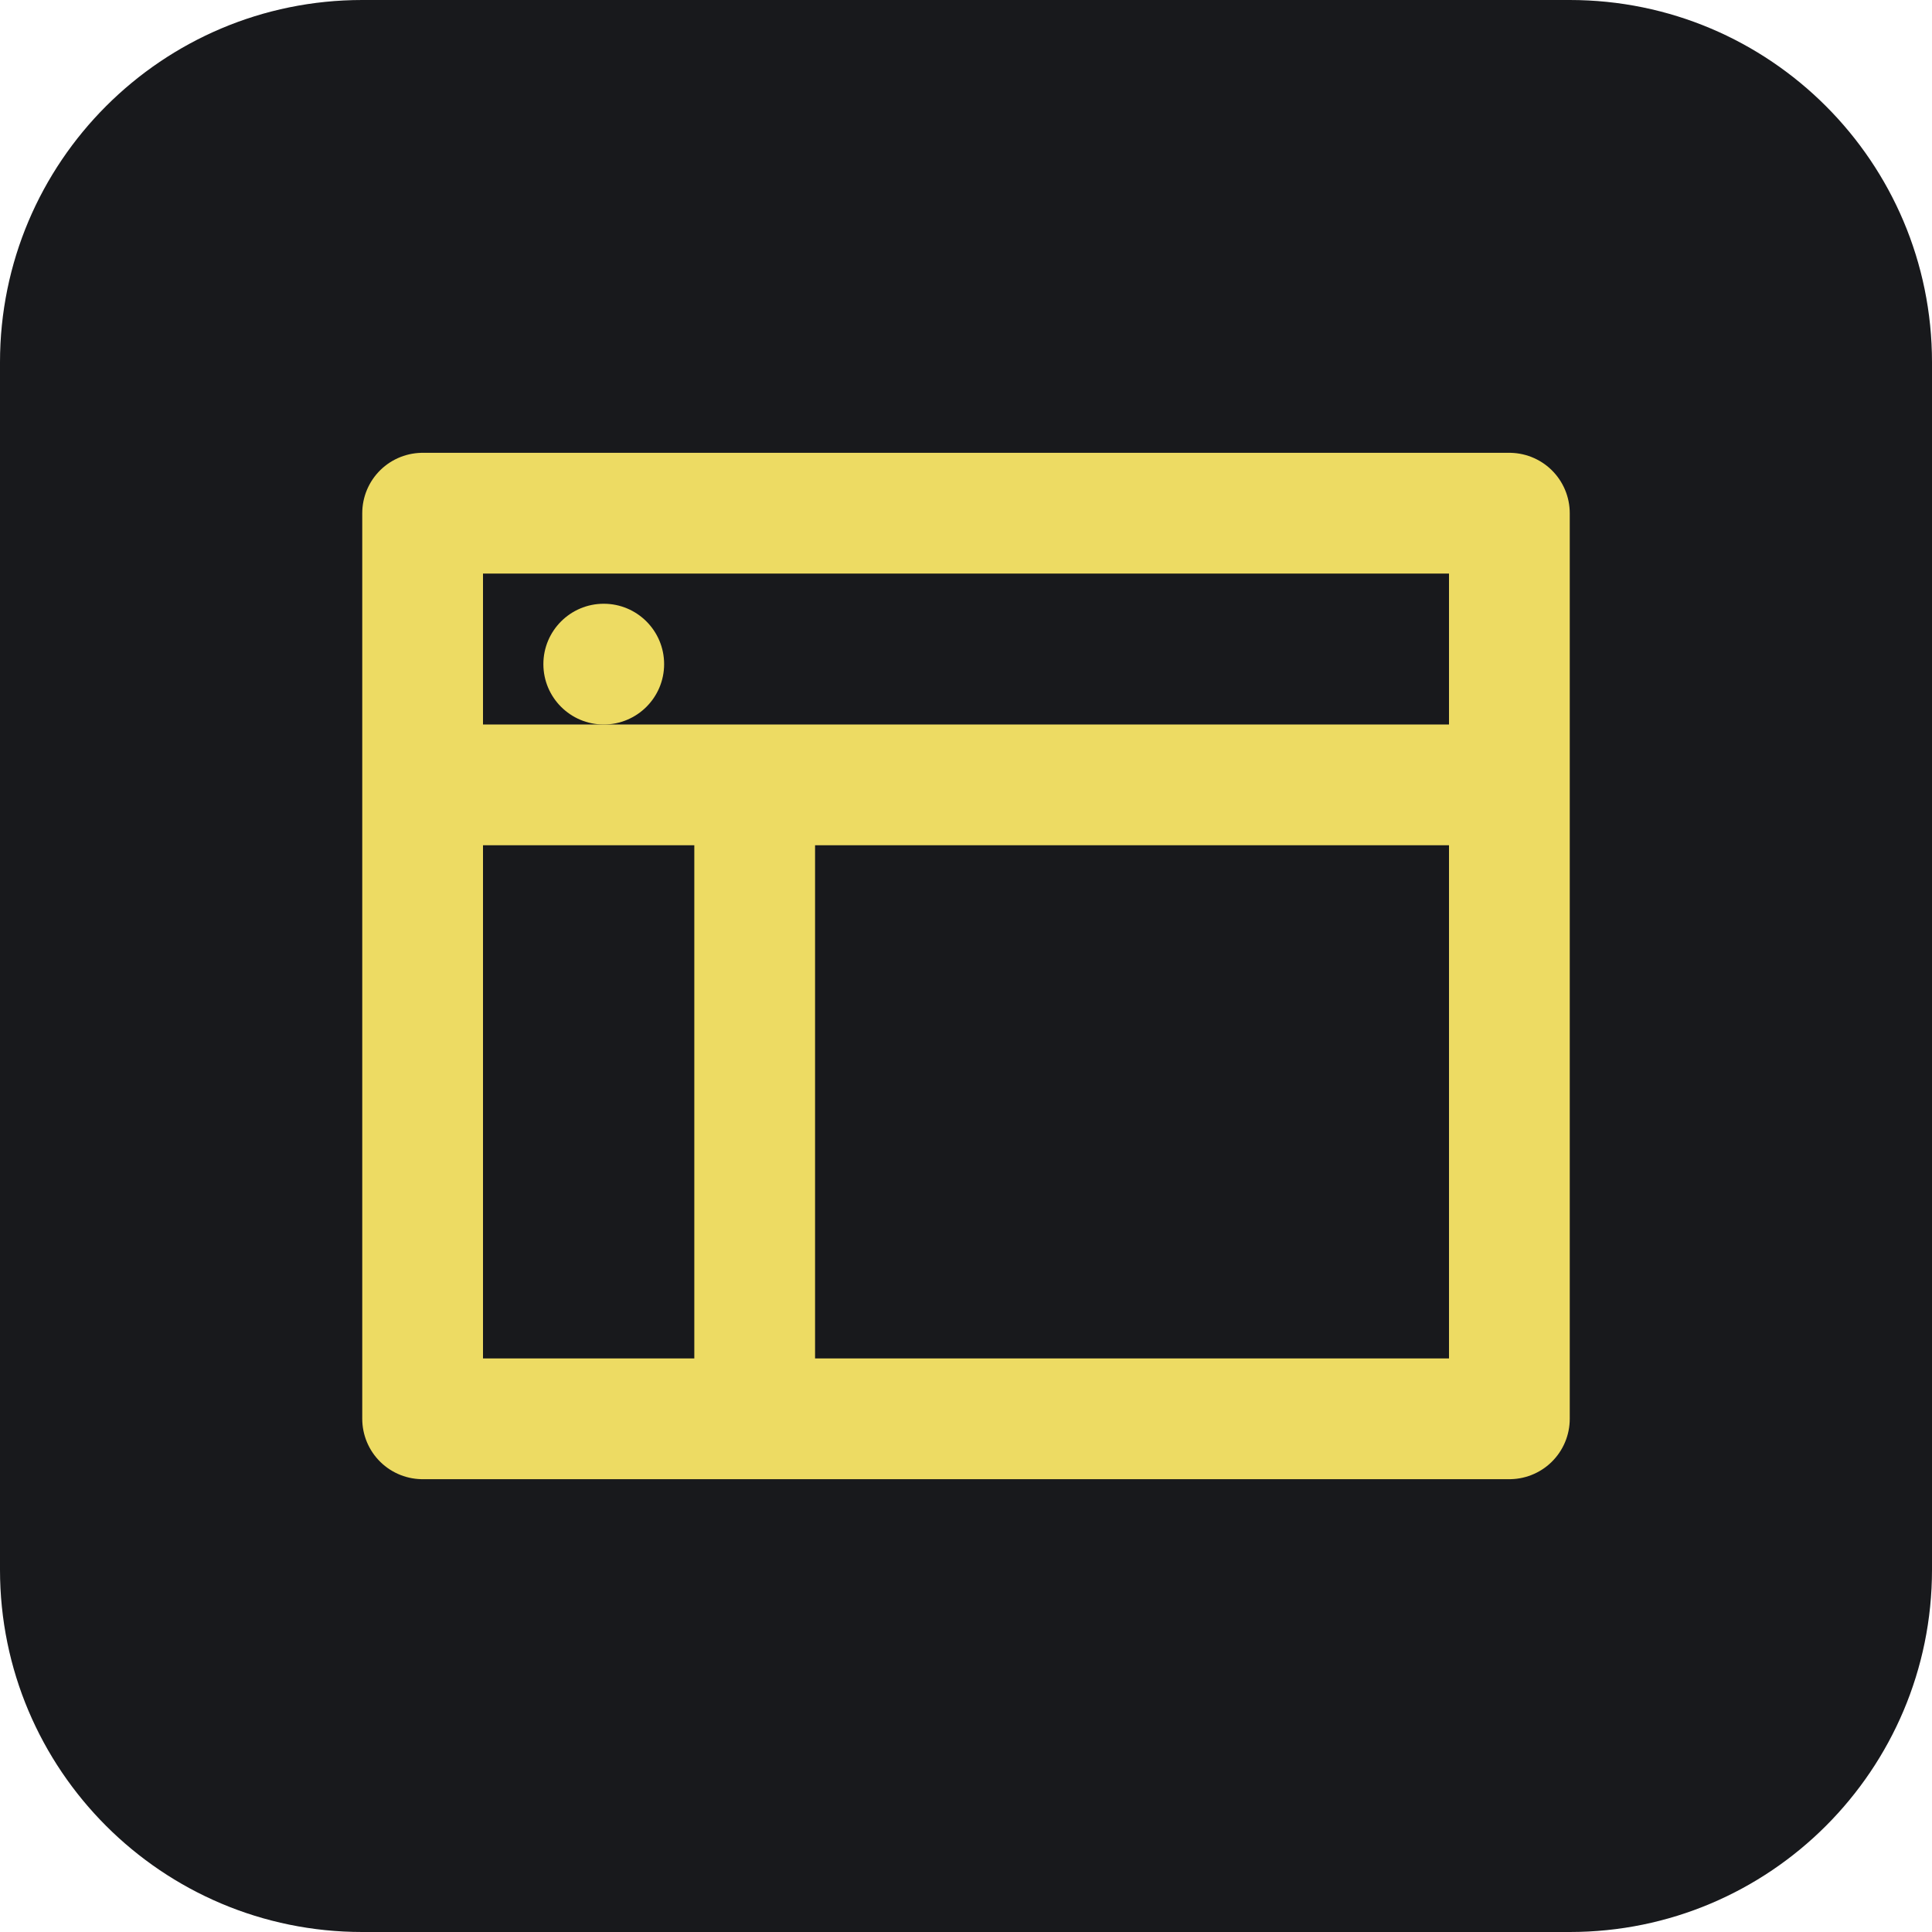
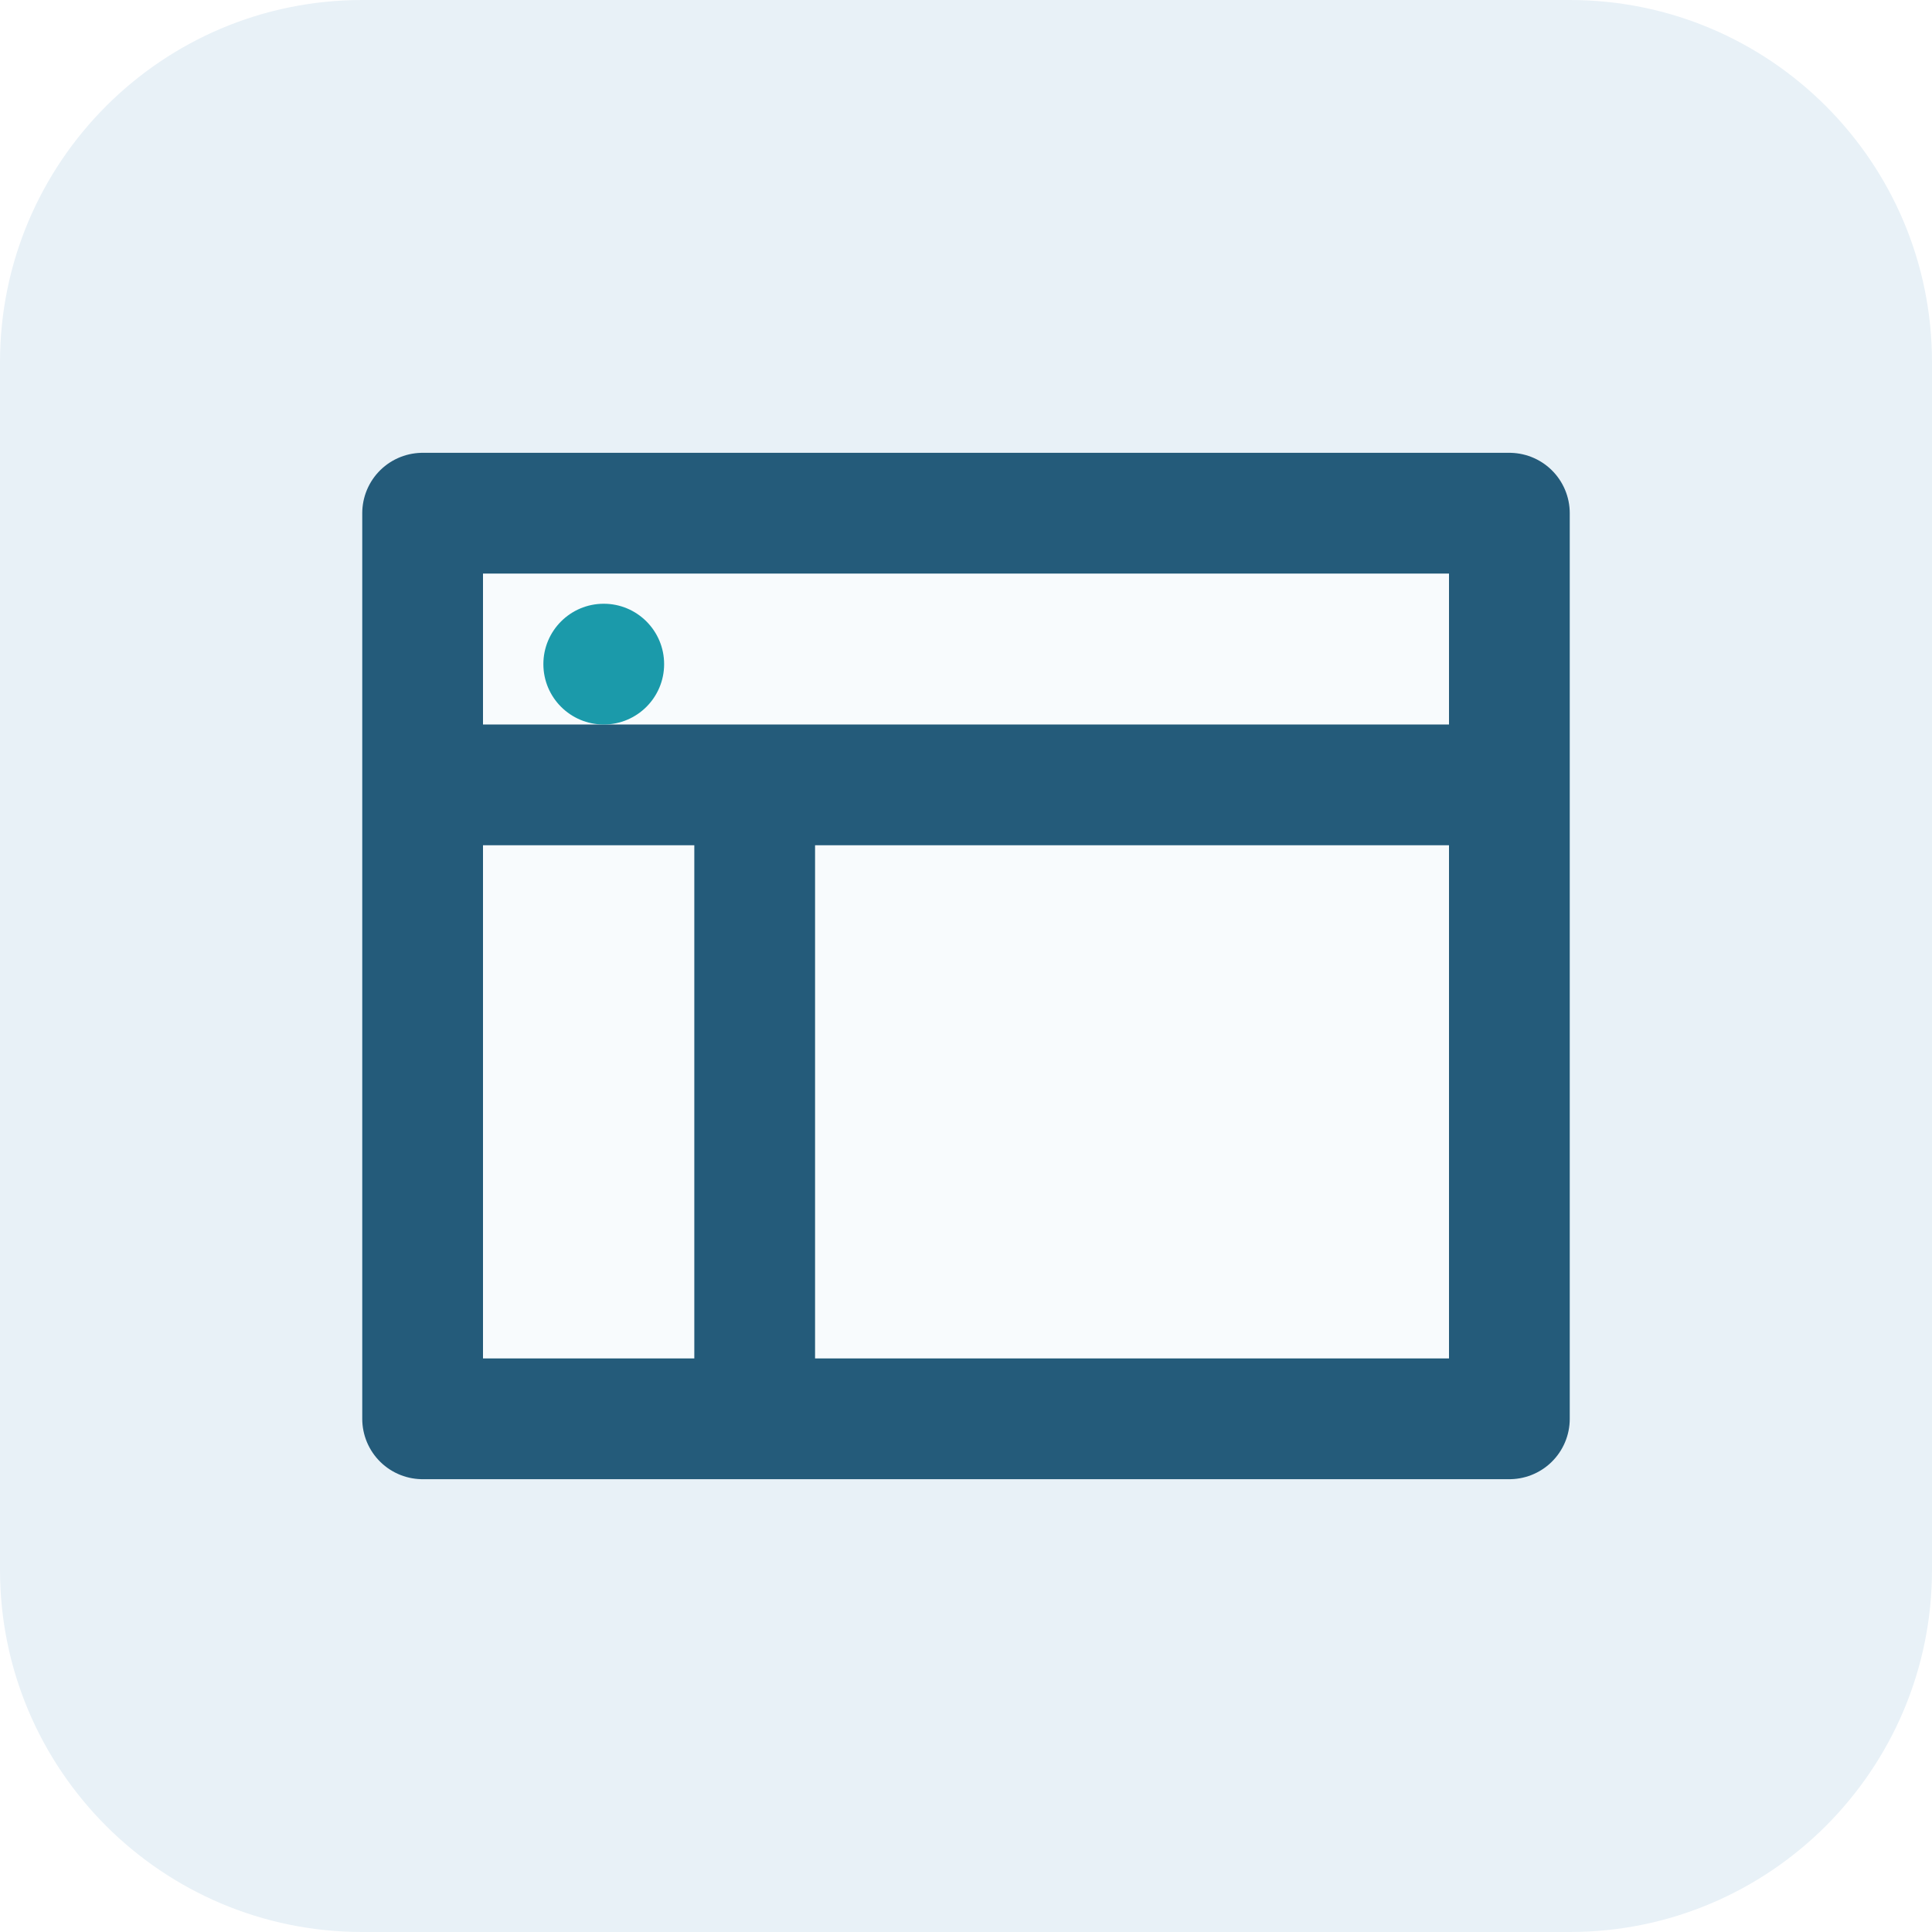
<svg xmlns="http://www.w3.org/2000/svg" viewBox="0 0 64 64" role="img" aria-labelledby="title">
-   <rect width="64" height="64" rx="12" fill="#18191c" />
-   <path d="M14 17h36v30H14z" fill="none" stroke="#eddb63" stroke-width="4" stroke-linejoin="round" />
-   <path d="M14 26h36M25 26v21" fill="none" stroke="#eddb63" stroke-width="4" />
-   <circle cx="20" cy="22" r="2" fill="#eddb63" />
+   <rect width="64" height="64" rx="12" fill="#e8f1f7" />
+   <path d="M14 17h36v30H14z" fill="#f8fbfd" stroke="#245b7a" stroke-width="4" stroke-linejoin="round" />
+   <path d="M14 26h36M25 26v21" fill="none" stroke="#245b7a" stroke-width="4" />
+   <circle cx="20" cy="22" r="2" fill="#1b9aaa" />
</svg>
